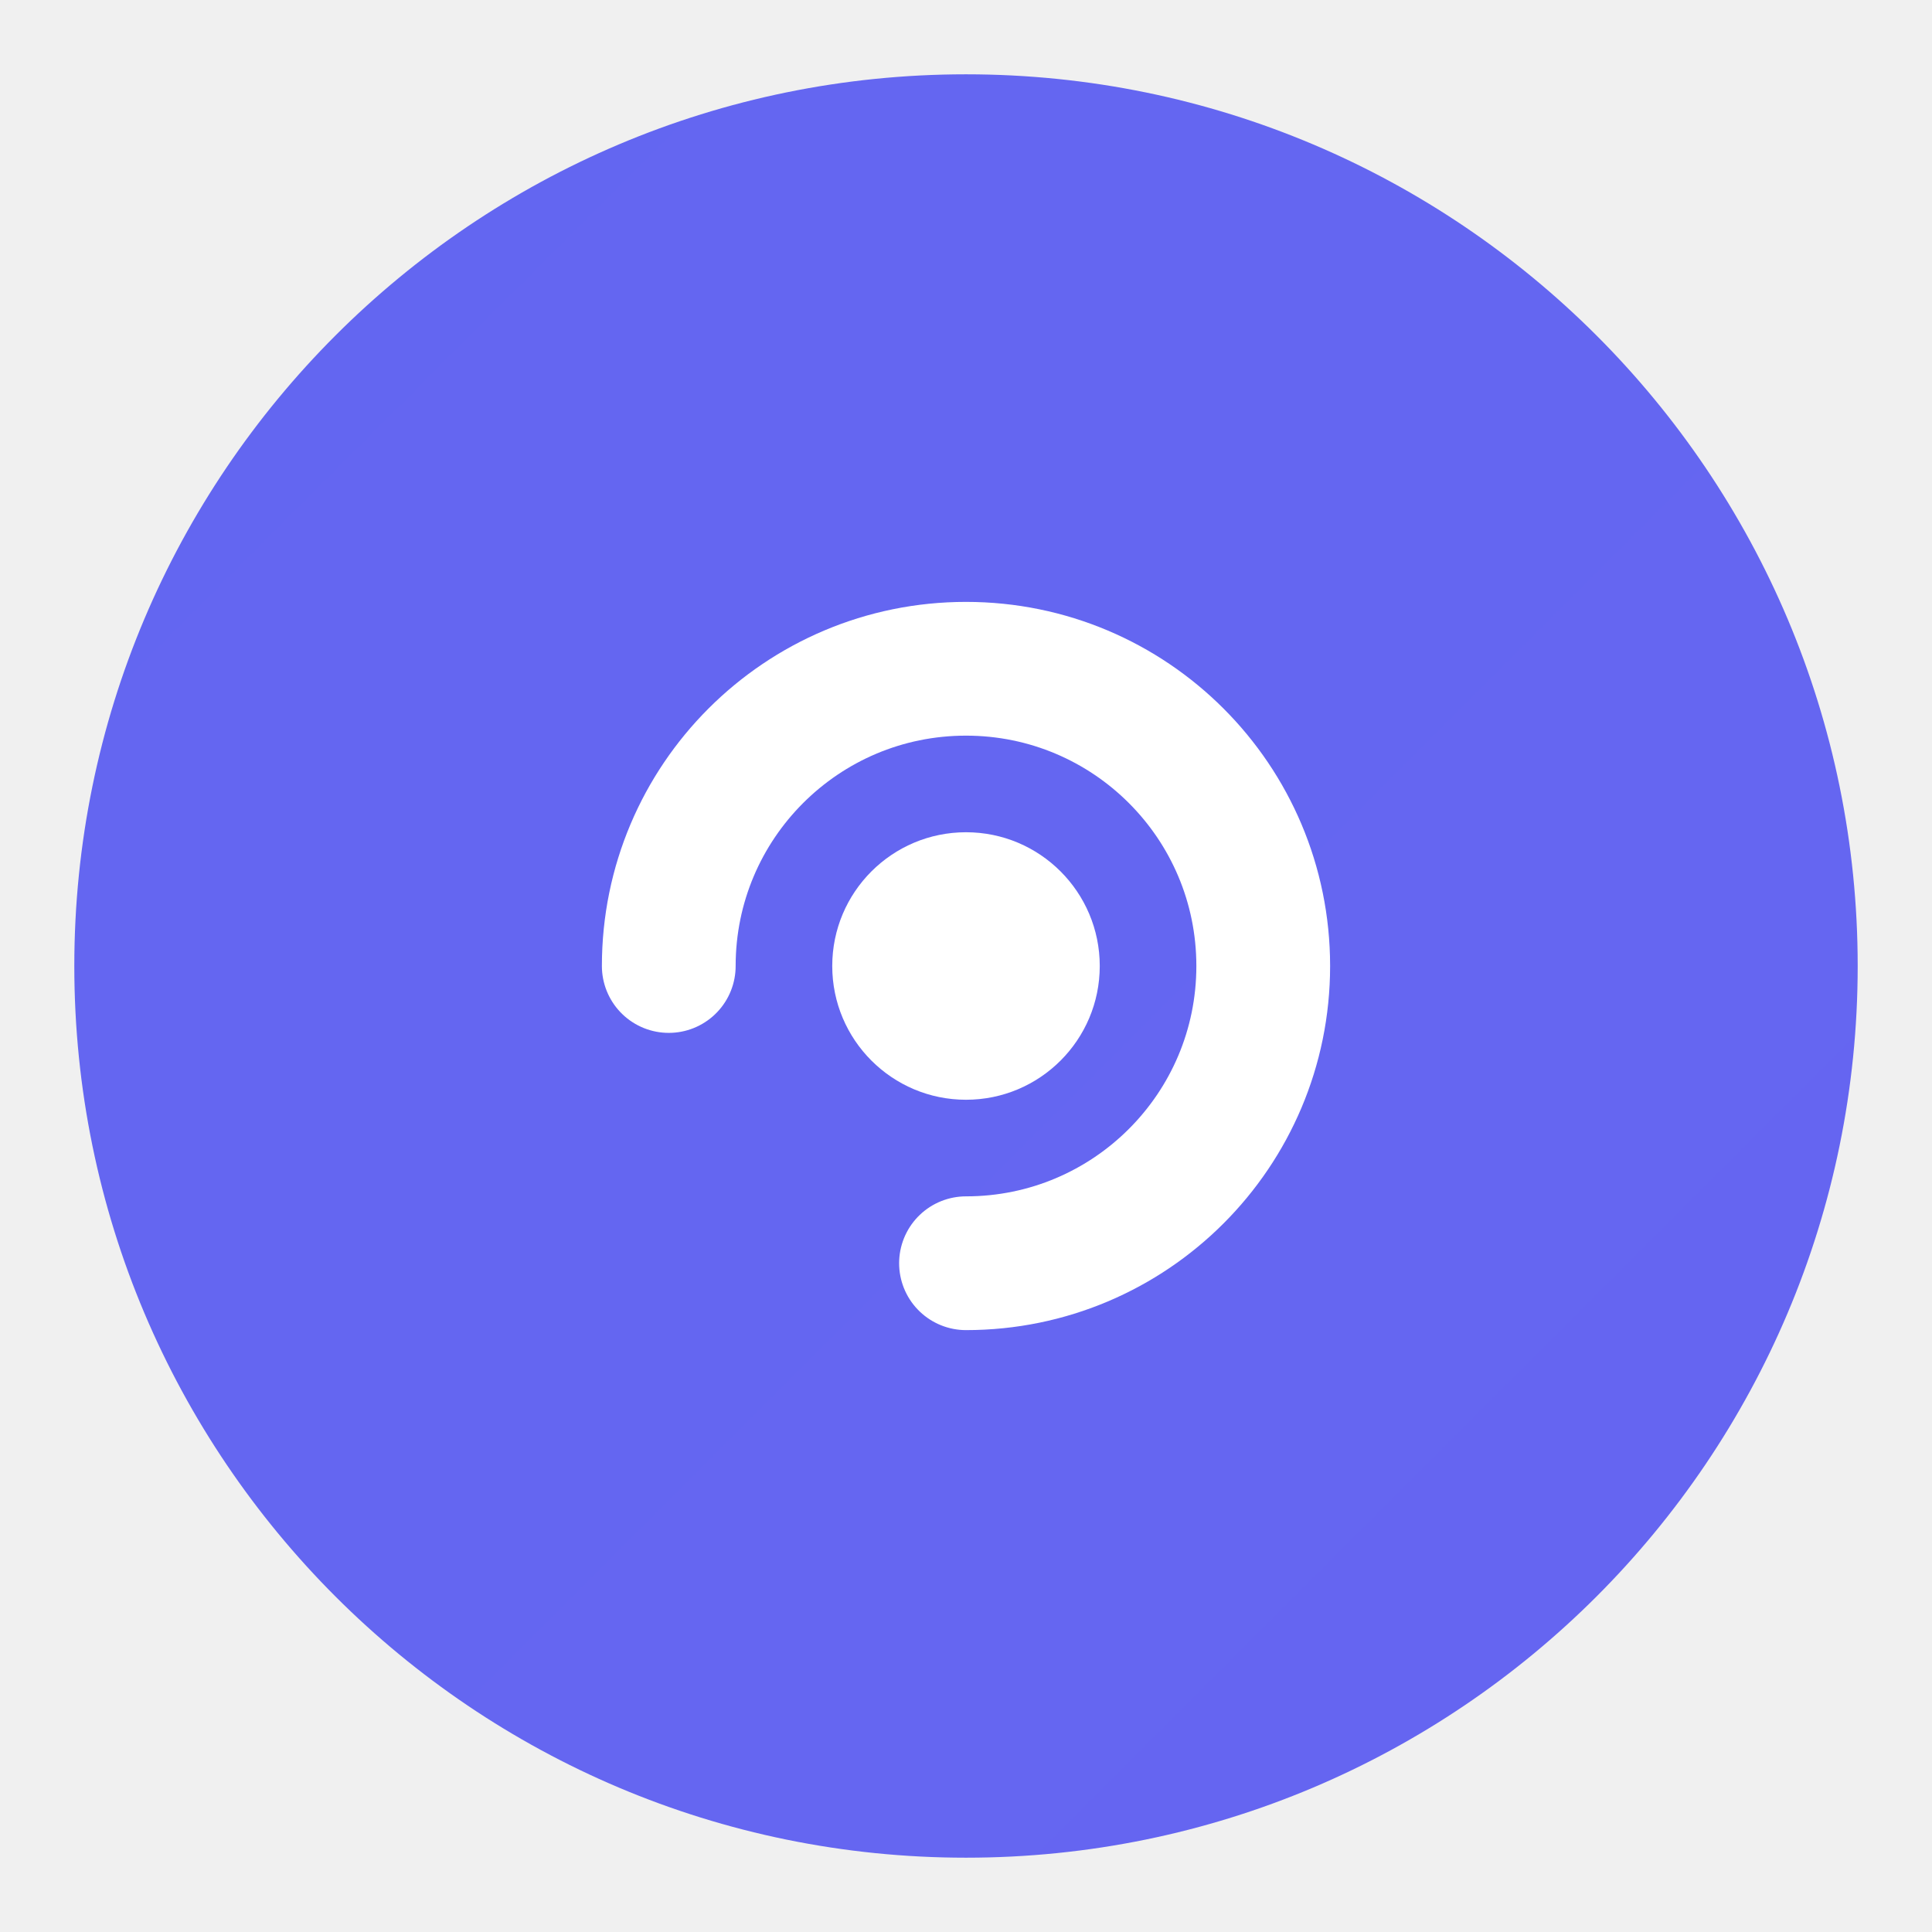
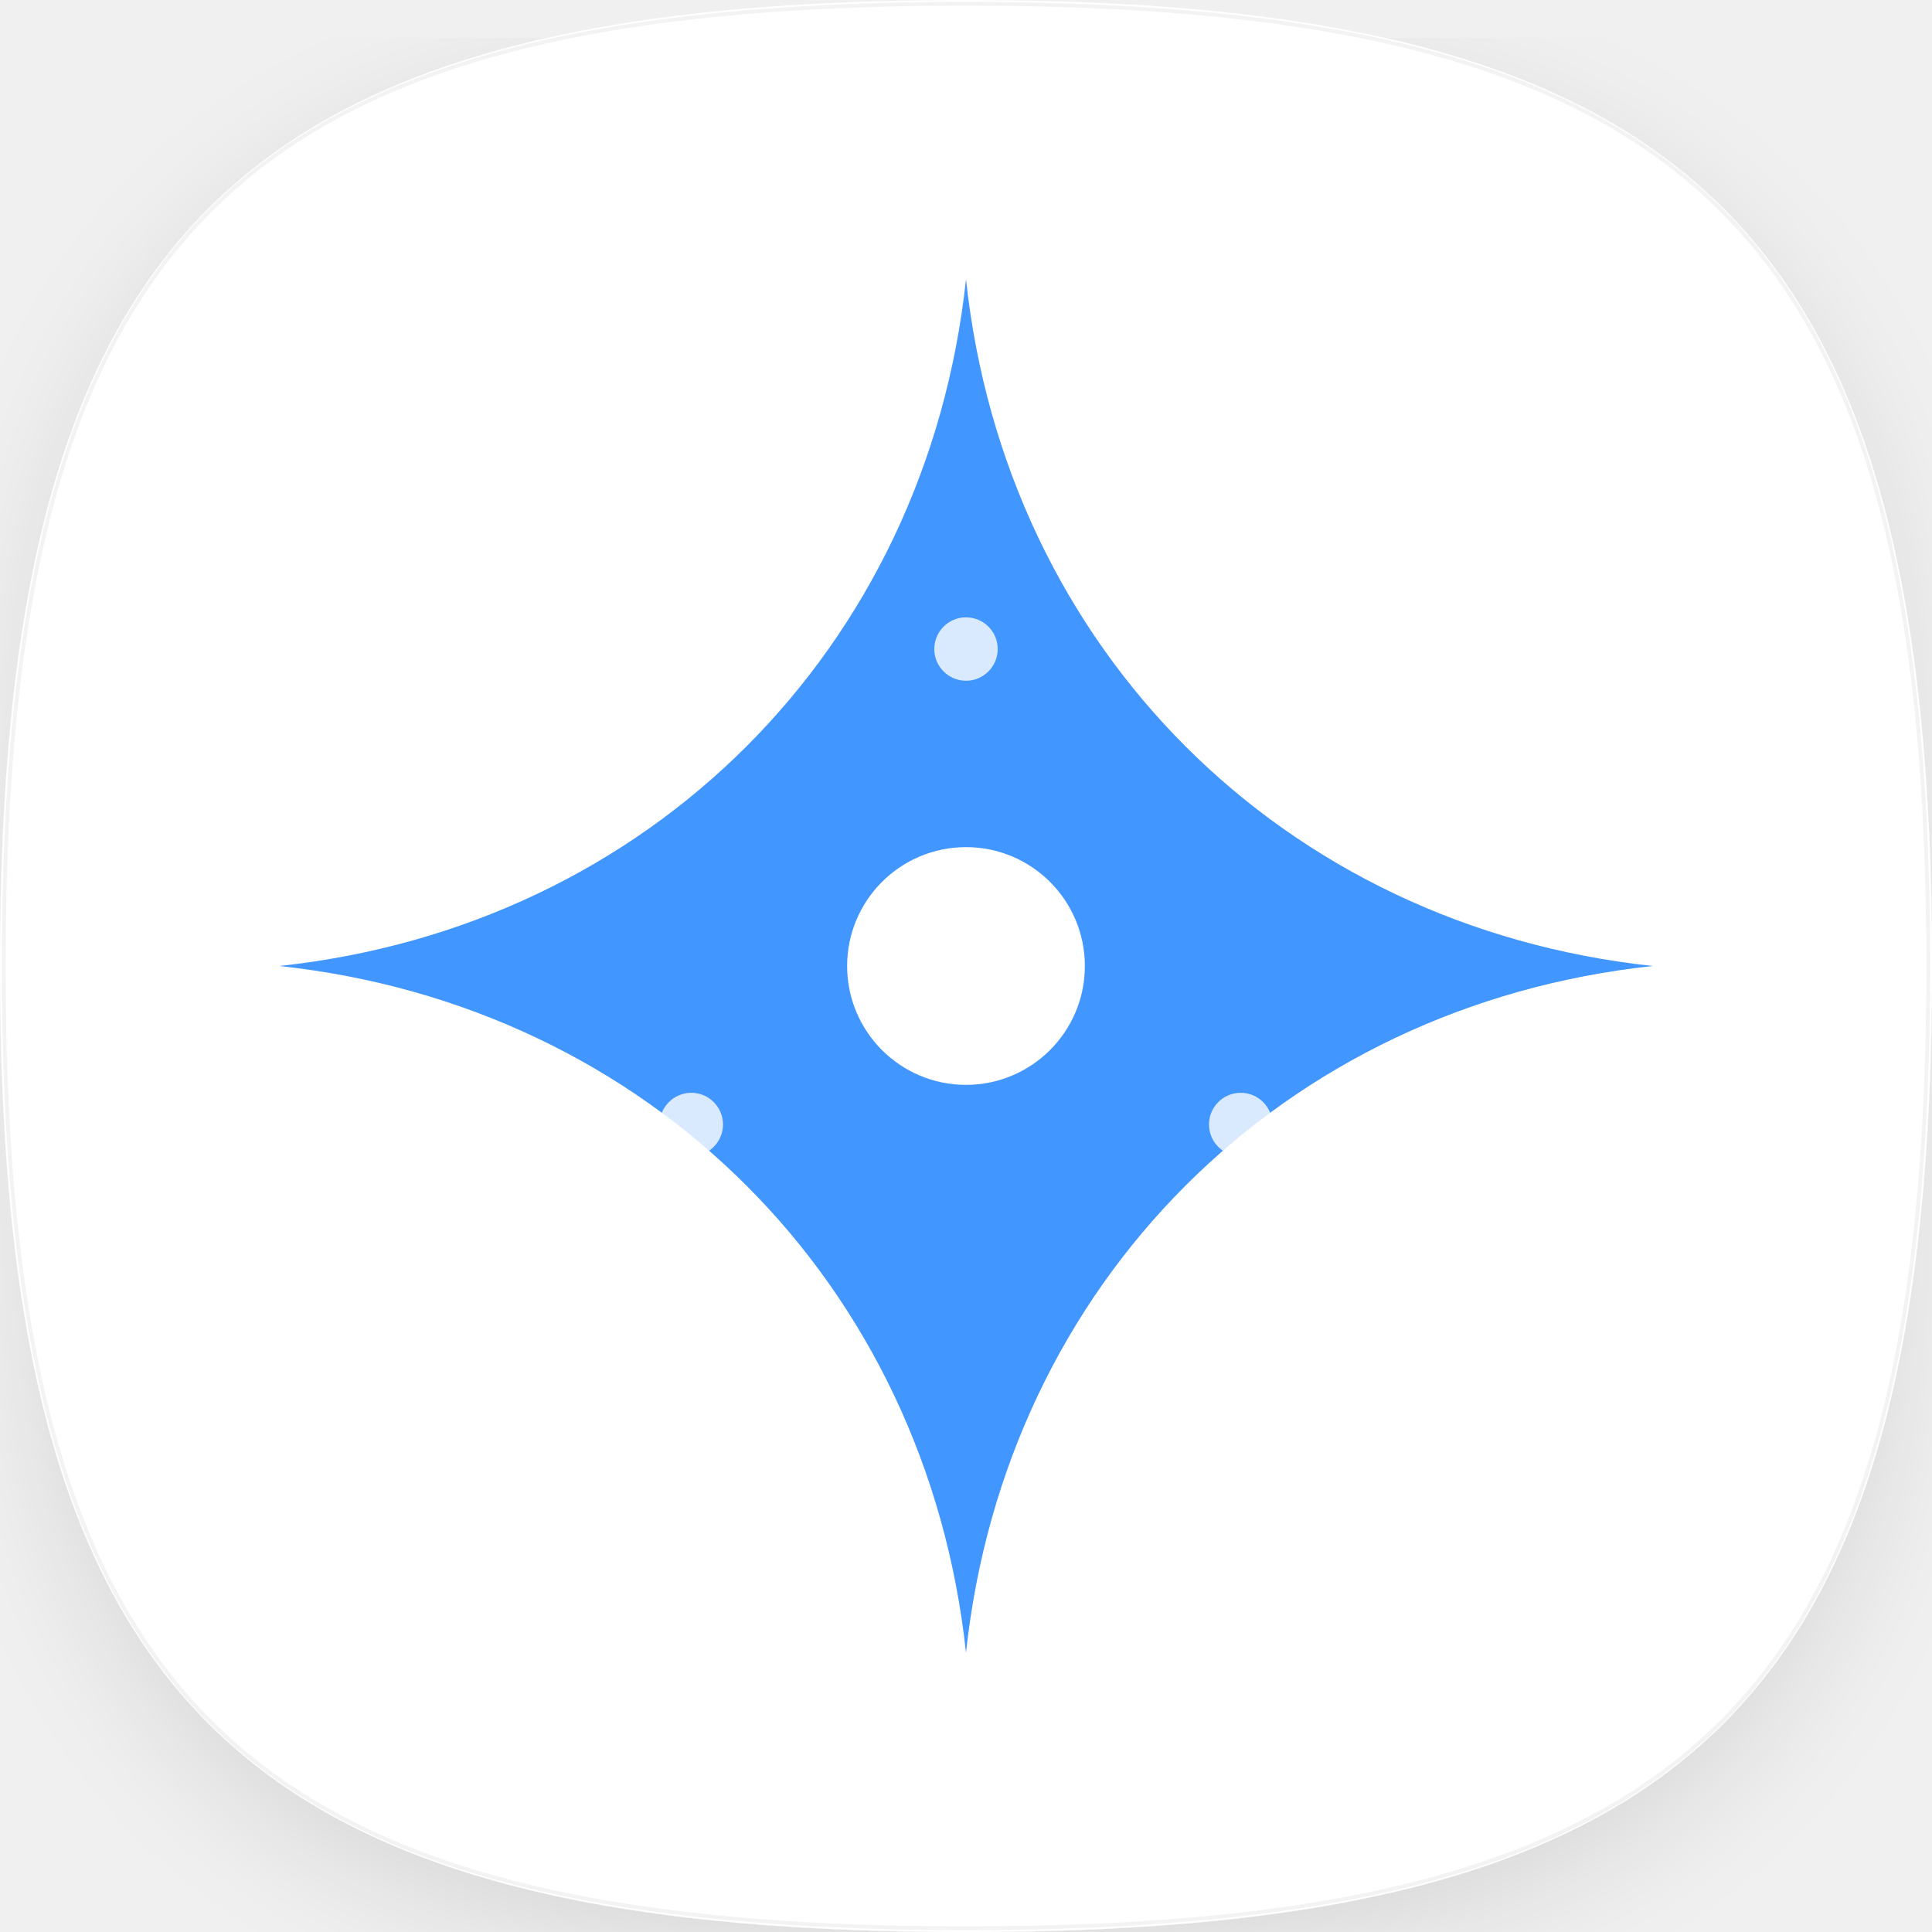
- <svg xmlns="http://www.w3.org/2000/svg" viewBox="0 0 26 26" fill="none">
-   <circle cx="13" cy="13" r="12" fill="url(#g)" />
-   <path d="M9 13c0-2.21 1.79-4 4-4s4 1.79 4 4-1.79 4-4 4" stroke="#fff" stroke-width="1.8" stroke-linecap="round" />
-   <circle cx="13" cy="13" r="1.8" fill="#fff" />
+ <svg xmlns="http://www.w3.org/2000/svg" width="1024" height="1024" viewBox="0 0 1024 1024" fill="none">
  <defs>
-     <linearGradient id="g" x1="0" y1="0" x2="26" y2="26">
-       <stop stop-color="#6366f1" />
-       <stop offset="100%" stop-color="#a855f7" />
+     <linearGradient id="iconGradient" x1="200" y1="200" x2="824" y2="824" gradientUnits="userSpaceOnUse">
+       <stop offset="0%" stop-color="#4196FF" />
+       <stop offset="50%" stop-color="#A259FF" />
+       <stop offset="100%" stop-color="#FF5D70" />
    </linearGradient>
+     <filter id="shadow" x="0" y="0" width="100%" height="100%" filterUnits="userSpaceOnUse">
+       <feDropShadow dx="0" dy="20" stdDeviation="30" flood-opacity="0.1" />
+     </filter>
  </defs>
+   <path d="M512 0C900 0 1024 124 1024 512C1024 900 900 1024 512 1024C124 1024 0 900 0 512C0 124 124 0 512 0Z" fill="white" filter="url(#shadow)" />
+   <path d="M512 2C900 2 1022 124 1022 512C1022 900 900 1022 512 1022C124 1022 2 900 2 512C2 124 124 2 512 2Z" stroke="black" stroke-opacity="0.05" stroke-width="2" />
+   <g transform="translate(512, 512) scale(1.4)">
+     <path d="M0 -260               C15 -120 120 -15 260 0               C120 15 15 120 0 260               C-15 120 -120 15 -260 0               C-120 -15 -15 -120 0 -260Z" fill="url(#iconGradient)" />
+     <circle r="45" fill="white" />
+     <circle cx="0" cy="-120" r="12" fill="white" opacity="0.8" />
+     <circle cx="104" cy="60" r="12" fill="white" opacity="0.8" />
+     <circle cx="-104" cy="60" r="12" fill="white" opacity="0.8" />
+   </g>
</svg>
